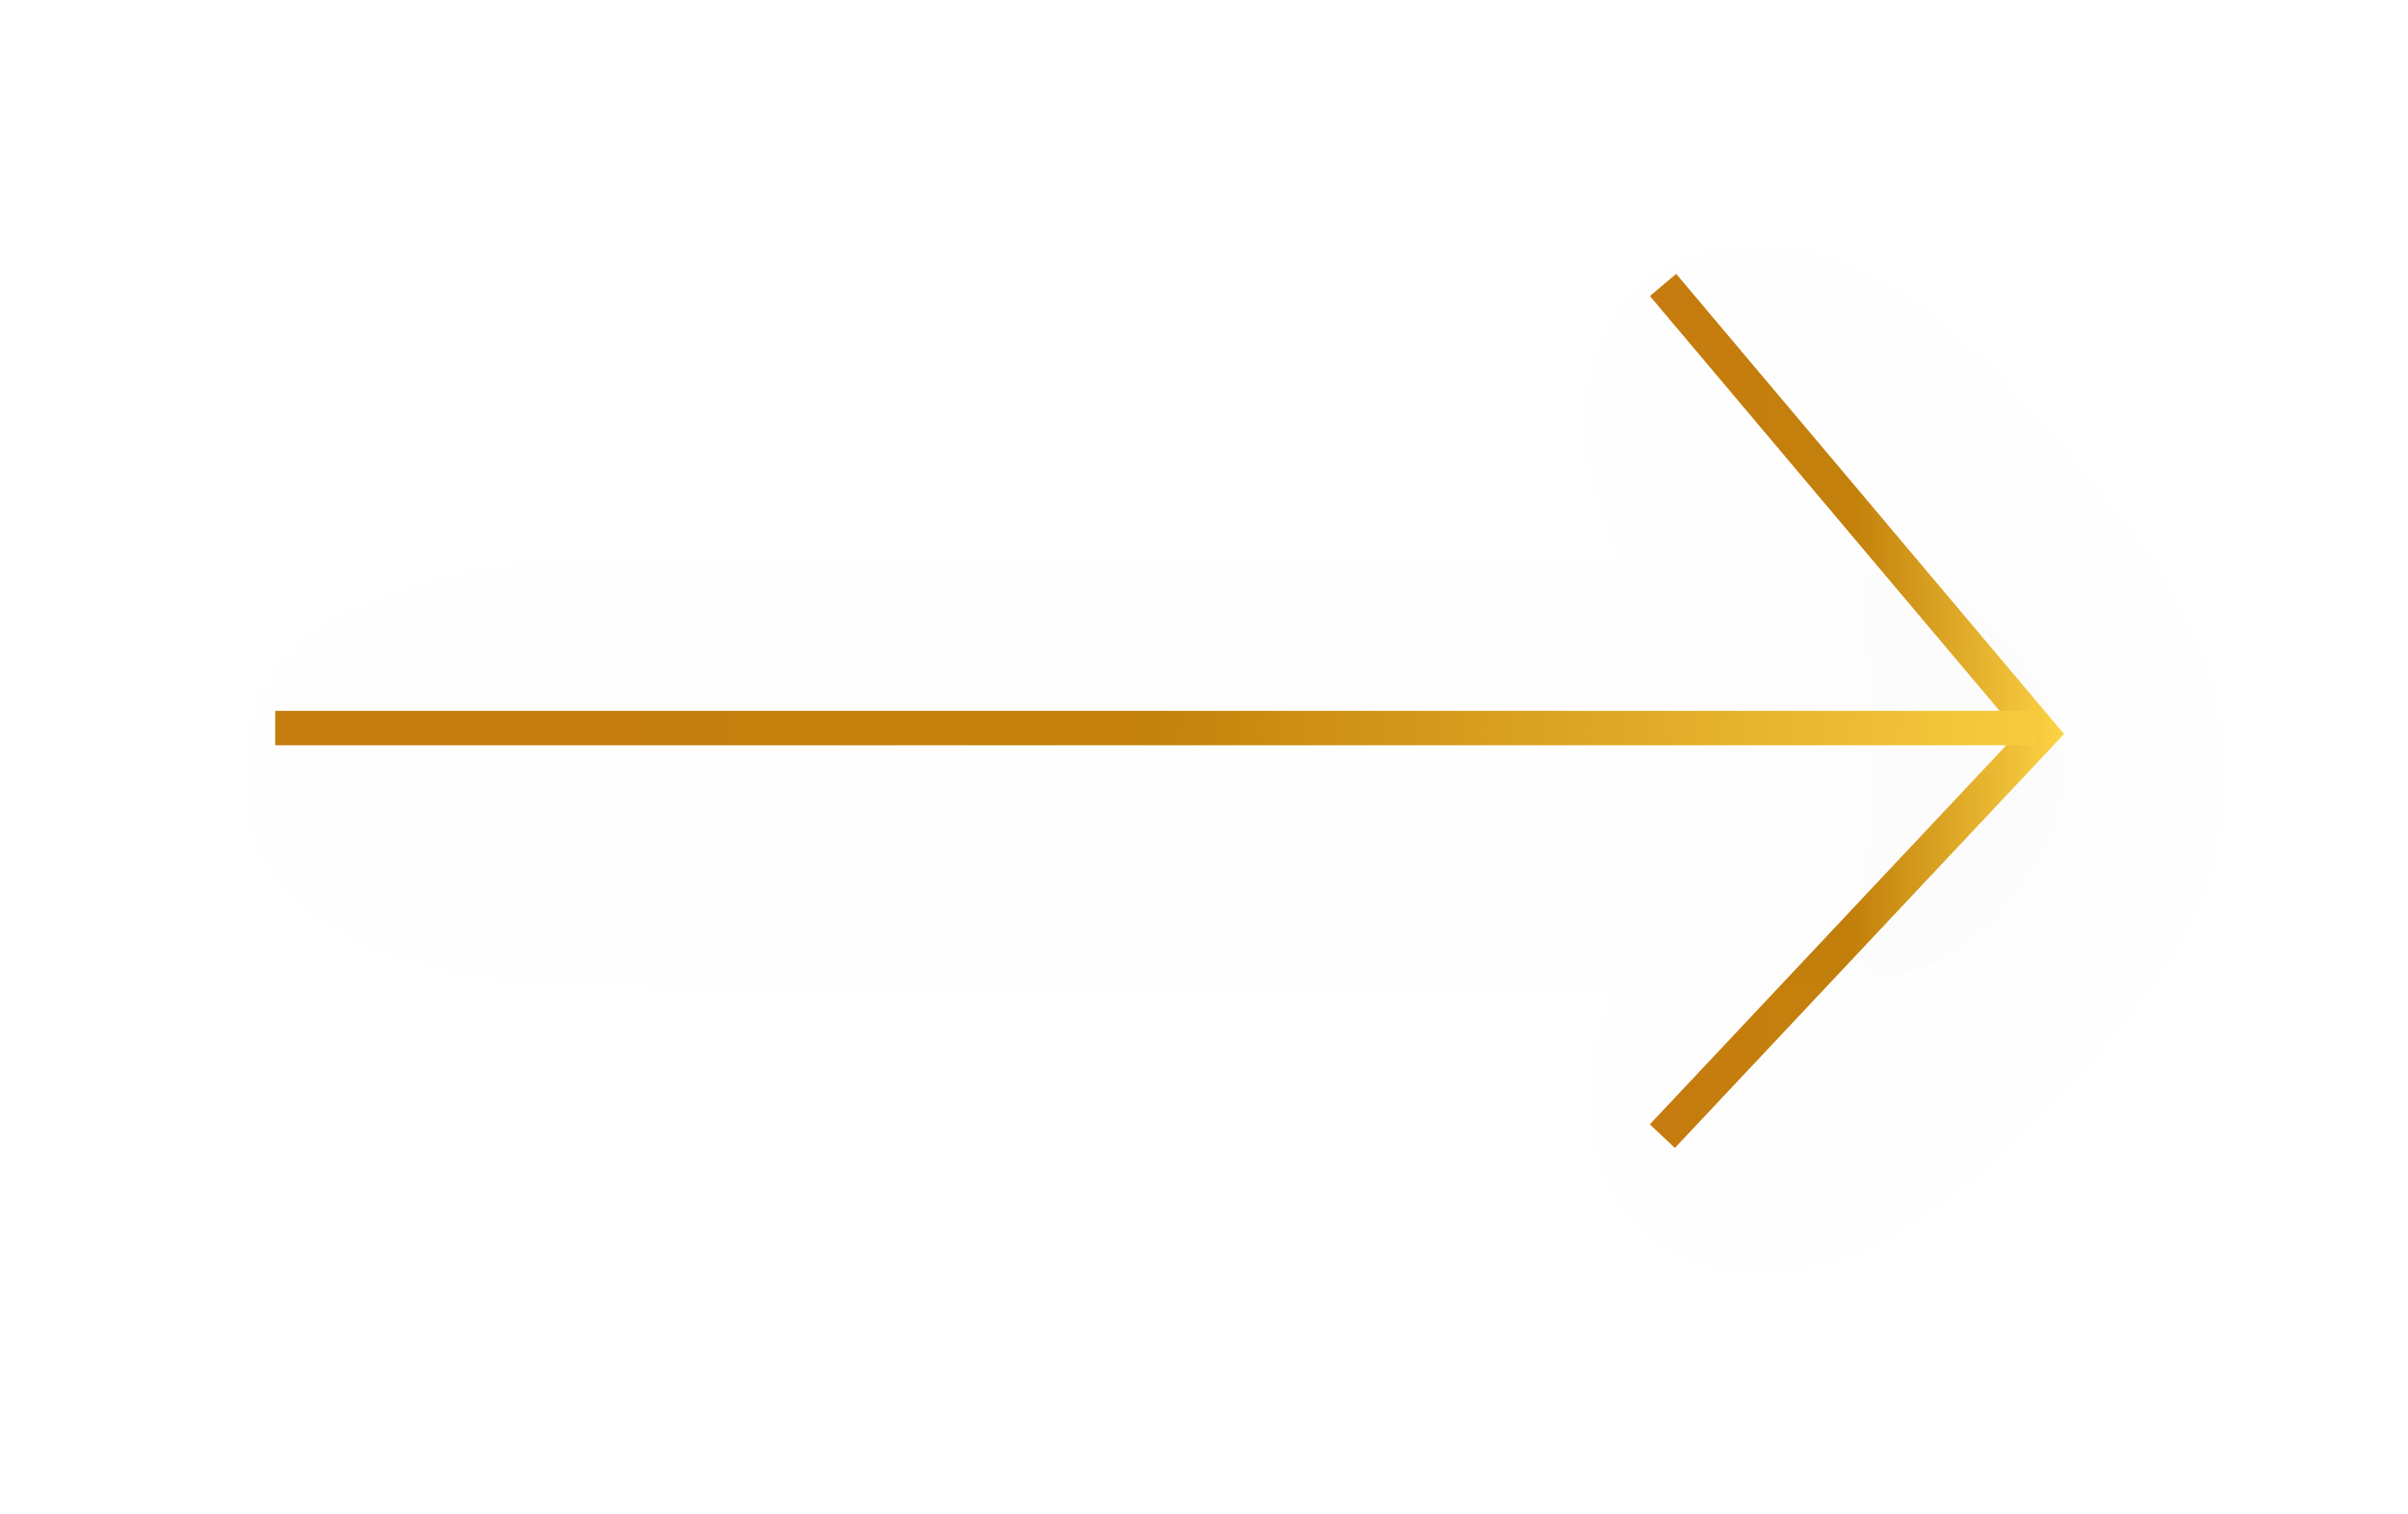
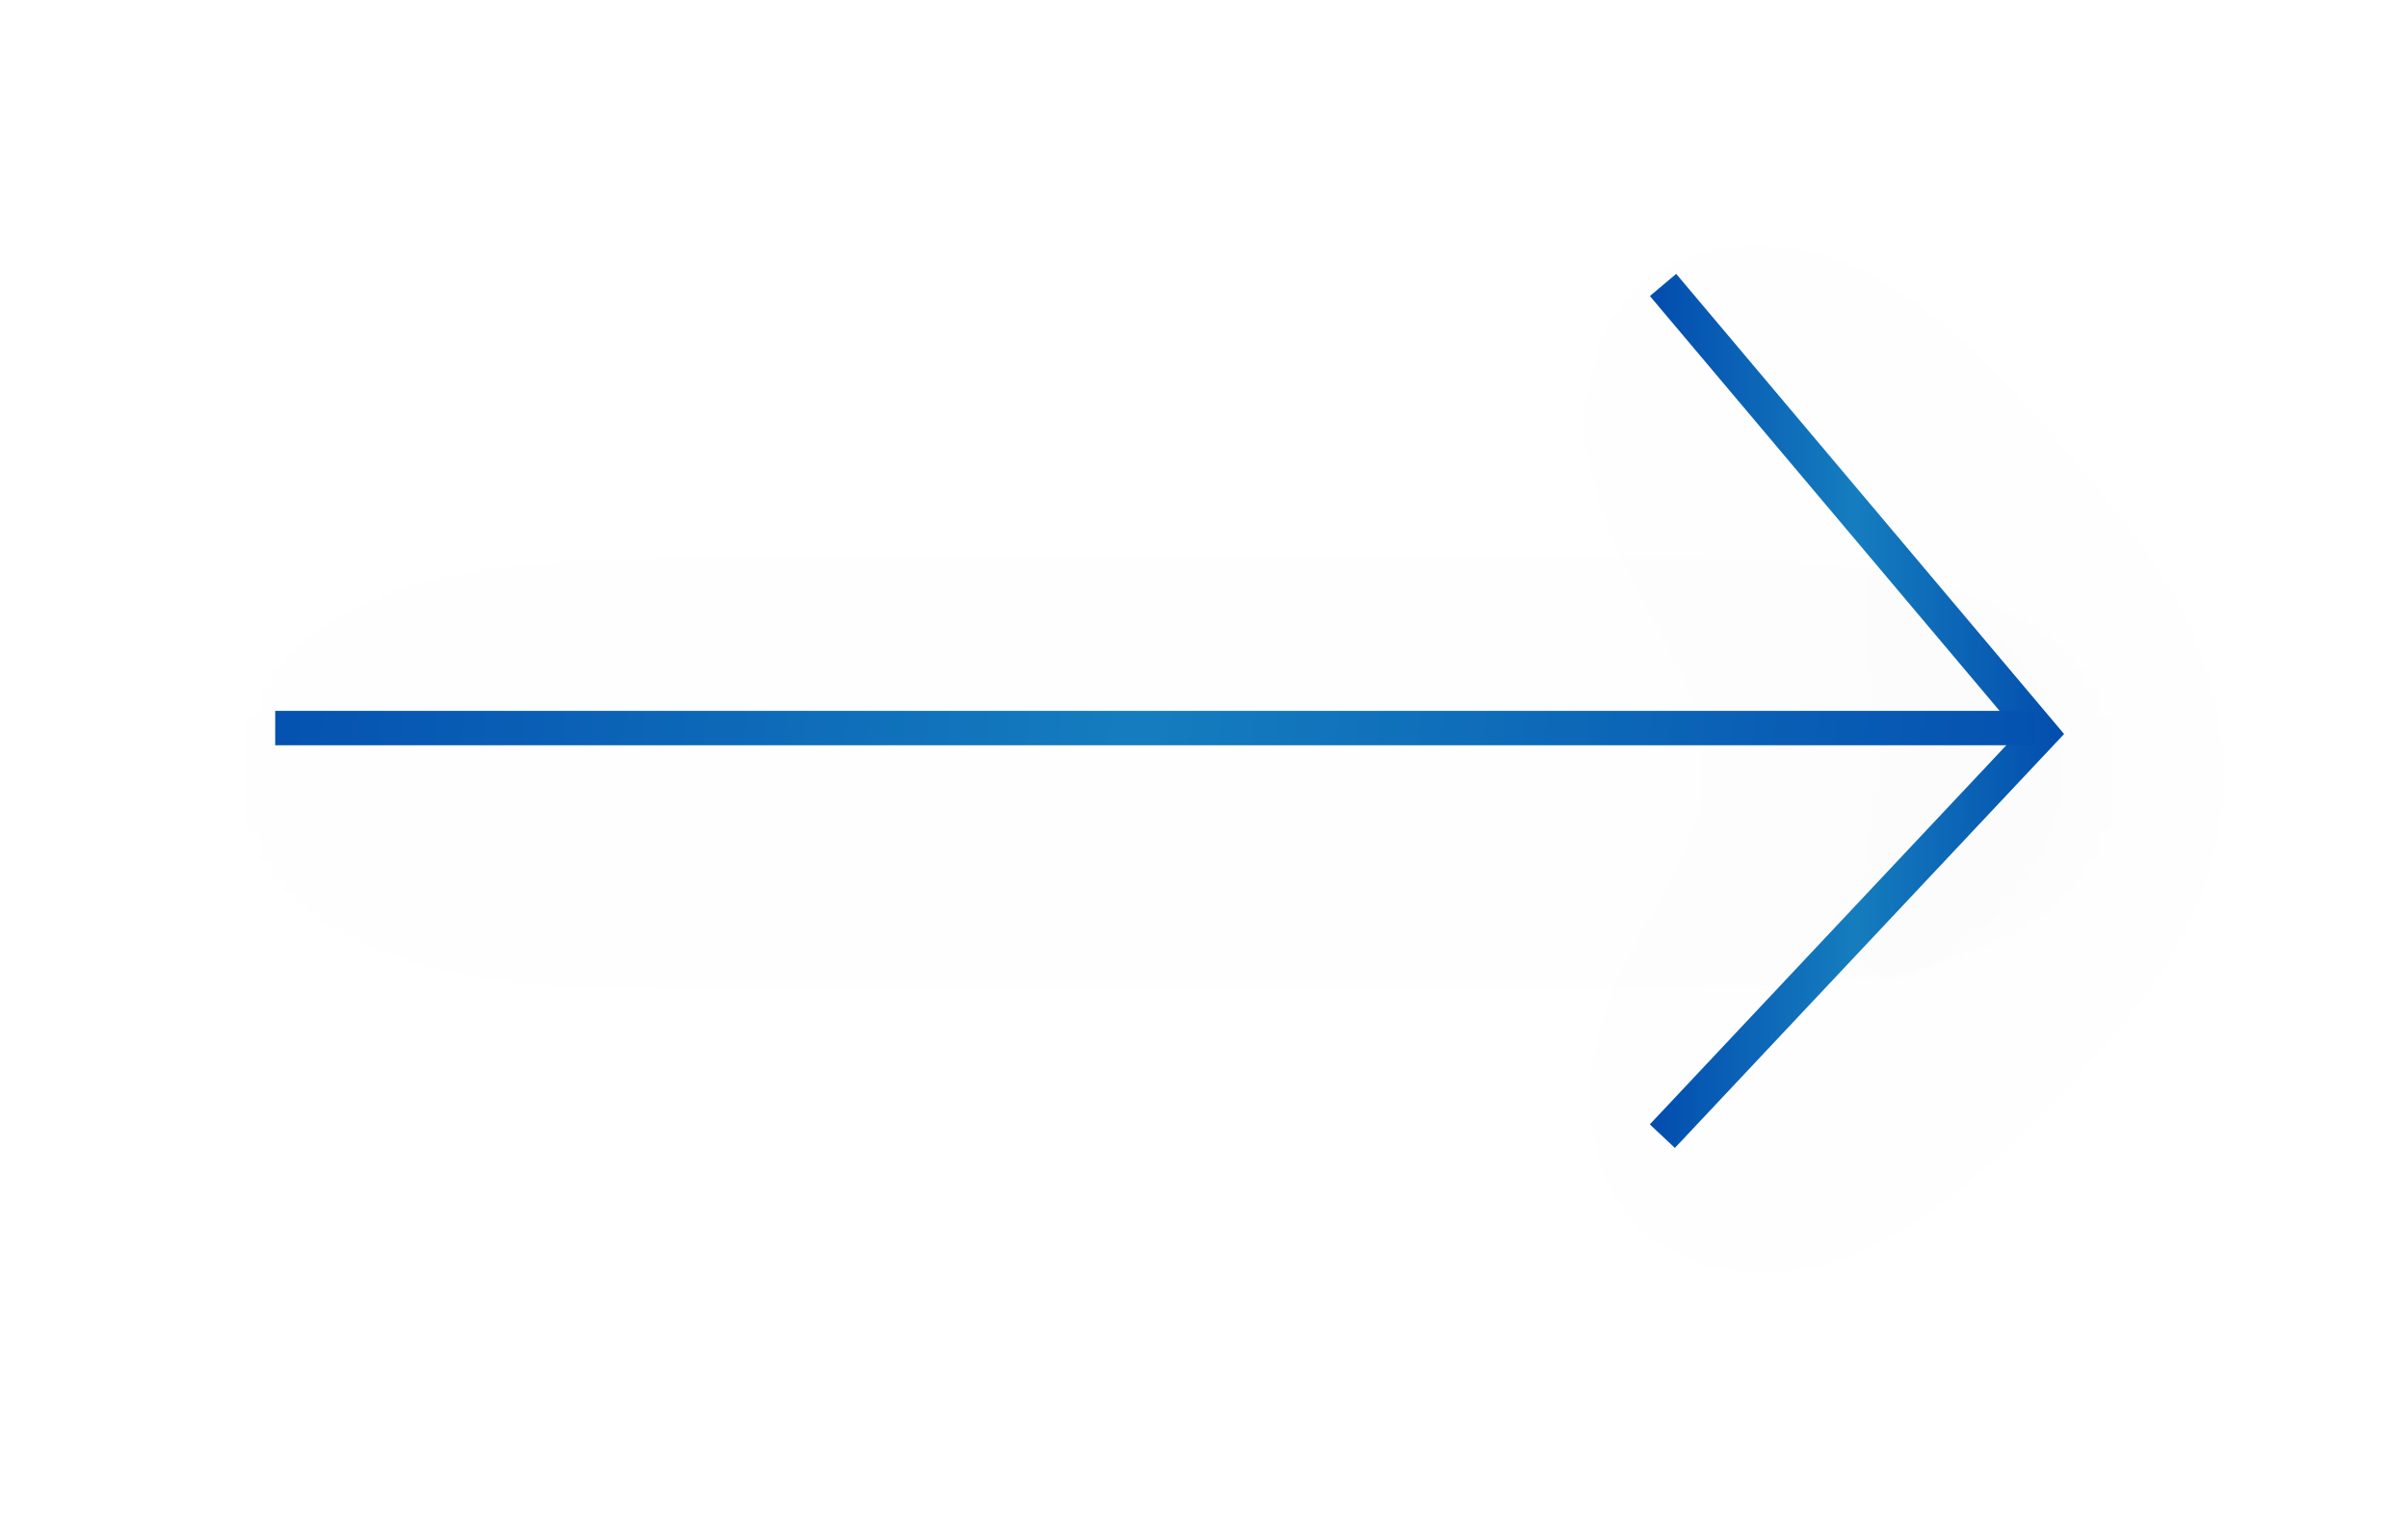
<svg xmlns="http://www.w3.org/2000/svg" width="105" height="66" viewBox="0 0 105 66" fill="none">
  <g filter="url(#filter0_d_69_419)">
    <path d="M73 49L89 31.982L73 13" stroke="url(#paint0_linear_69_419)" stroke-width="1.5" stroke-linecap="square" />
  </g>
  <g filter="url(#filter1_d_69_419)">
    <path fill-rule="evenodd" clip-rule="evenodd" d="M12 32.5H88H88.75V31H88H12V32.5Z" fill="url(#paint1_linear_69_419)" />
  </g>
  <defs>
    <filter id="filter0_d_69_419" x="59.94" y="0.943" width="44.064" height="64.117" filterUnits="userSpaceOnUse" color-interpolation-filters="sRGB">
      <feFlood flood-opacity="0" result="BackgroundImageFix" />
      <feColorMatrix in="SourceAlpha" type="matrix" values="0 0 0 0 0 0 0 0 0 0 0 0 0 0 0 0 0 0 127 0" result="hardAlpha" />
      <feOffset dx="1" dy="2" />
      <feGaussianBlur stdDeviation="6.5" />
      <feComposite in2="hardAlpha" operator="out" />
      <feColorMatrix type="matrix" values="0 0 0 0 0 0 0 0 0 0 0 0 0 0 0 0 0 0 0.06 0" />
      <feBlend mode="normal" in2="BackgroundImageFix" result="effect1_dropShadow_69_419" />
      <feBlend mode="normal" in="SourceGraphic" in2="effect1_dropShadow_69_419" result="shape" />
    </filter>
    <filter id="filter1_d_69_419" x="0" y="20" width="102.75" height="27.5" filterUnits="userSpaceOnUse" color-interpolation-filters="sRGB">
      <feFlood flood-opacity="0" result="BackgroundImageFix" />
      <feColorMatrix in="SourceAlpha" type="matrix" values="0 0 0 0 0 0 0 0 0 0 0 0 0 0 0 0 0 0 127 0" result="hardAlpha" />
      <feOffset dx="1" dy="2" />
      <feGaussianBlur stdDeviation="6.5" />
      <feComposite in2="hardAlpha" operator="out" />
      <feColorMatrix type="matrix" values="0 0 0 0 0 0 0 0 0 0 0 0 0 0 0 0 0 0 0.06 0" />
      <feBlend mode="normal" in2="BackgroundImageFix" result="effect1_dropShadow_69_419" />
      <feBlend mode="normal" in="SourceGraphic" in2="effect1_dropShadow_69_419" result="shape" />
    </filter>
    <linearGradient id="paint0_linear_69_419" x1="71.857" y1="29.615" x2="90.143" y2="29.635" gradientUnits="userSpaceOnUse">
-       <stop stop-color="#C67B10" />
-       <stop offset="0.492" stop-color="#C3810B" />
-       <stop offset="1" stop-color="#FFD646" />
+       <stop stop-color="#024CAE" />
+       <stop offset="0.492" stop-color="#157DBF" />
+       <stop offset="1" stop-color="#024CAE" />
    </linearGradient>
    <linearGradient id="paint1_linear_69_419" x1="6.518" y1="31.692" x2="92.911" y2="42.377" gradientUnits="userSpaceOnUse">
-       <stop stop-color="#C67B10" />
-       <stop offset="0.492" stop-color="#C3810B" />
-       <stop offset="1" stop-color="#FFD646" />
+       <stop stop-color="#024CAE" />
+       <stop offset="0.492" stop-color="#157DBF" />
+       <stop offset="1" stop-color="#024CAE" />
    </linearGradient>
  </defs>
</svg>
